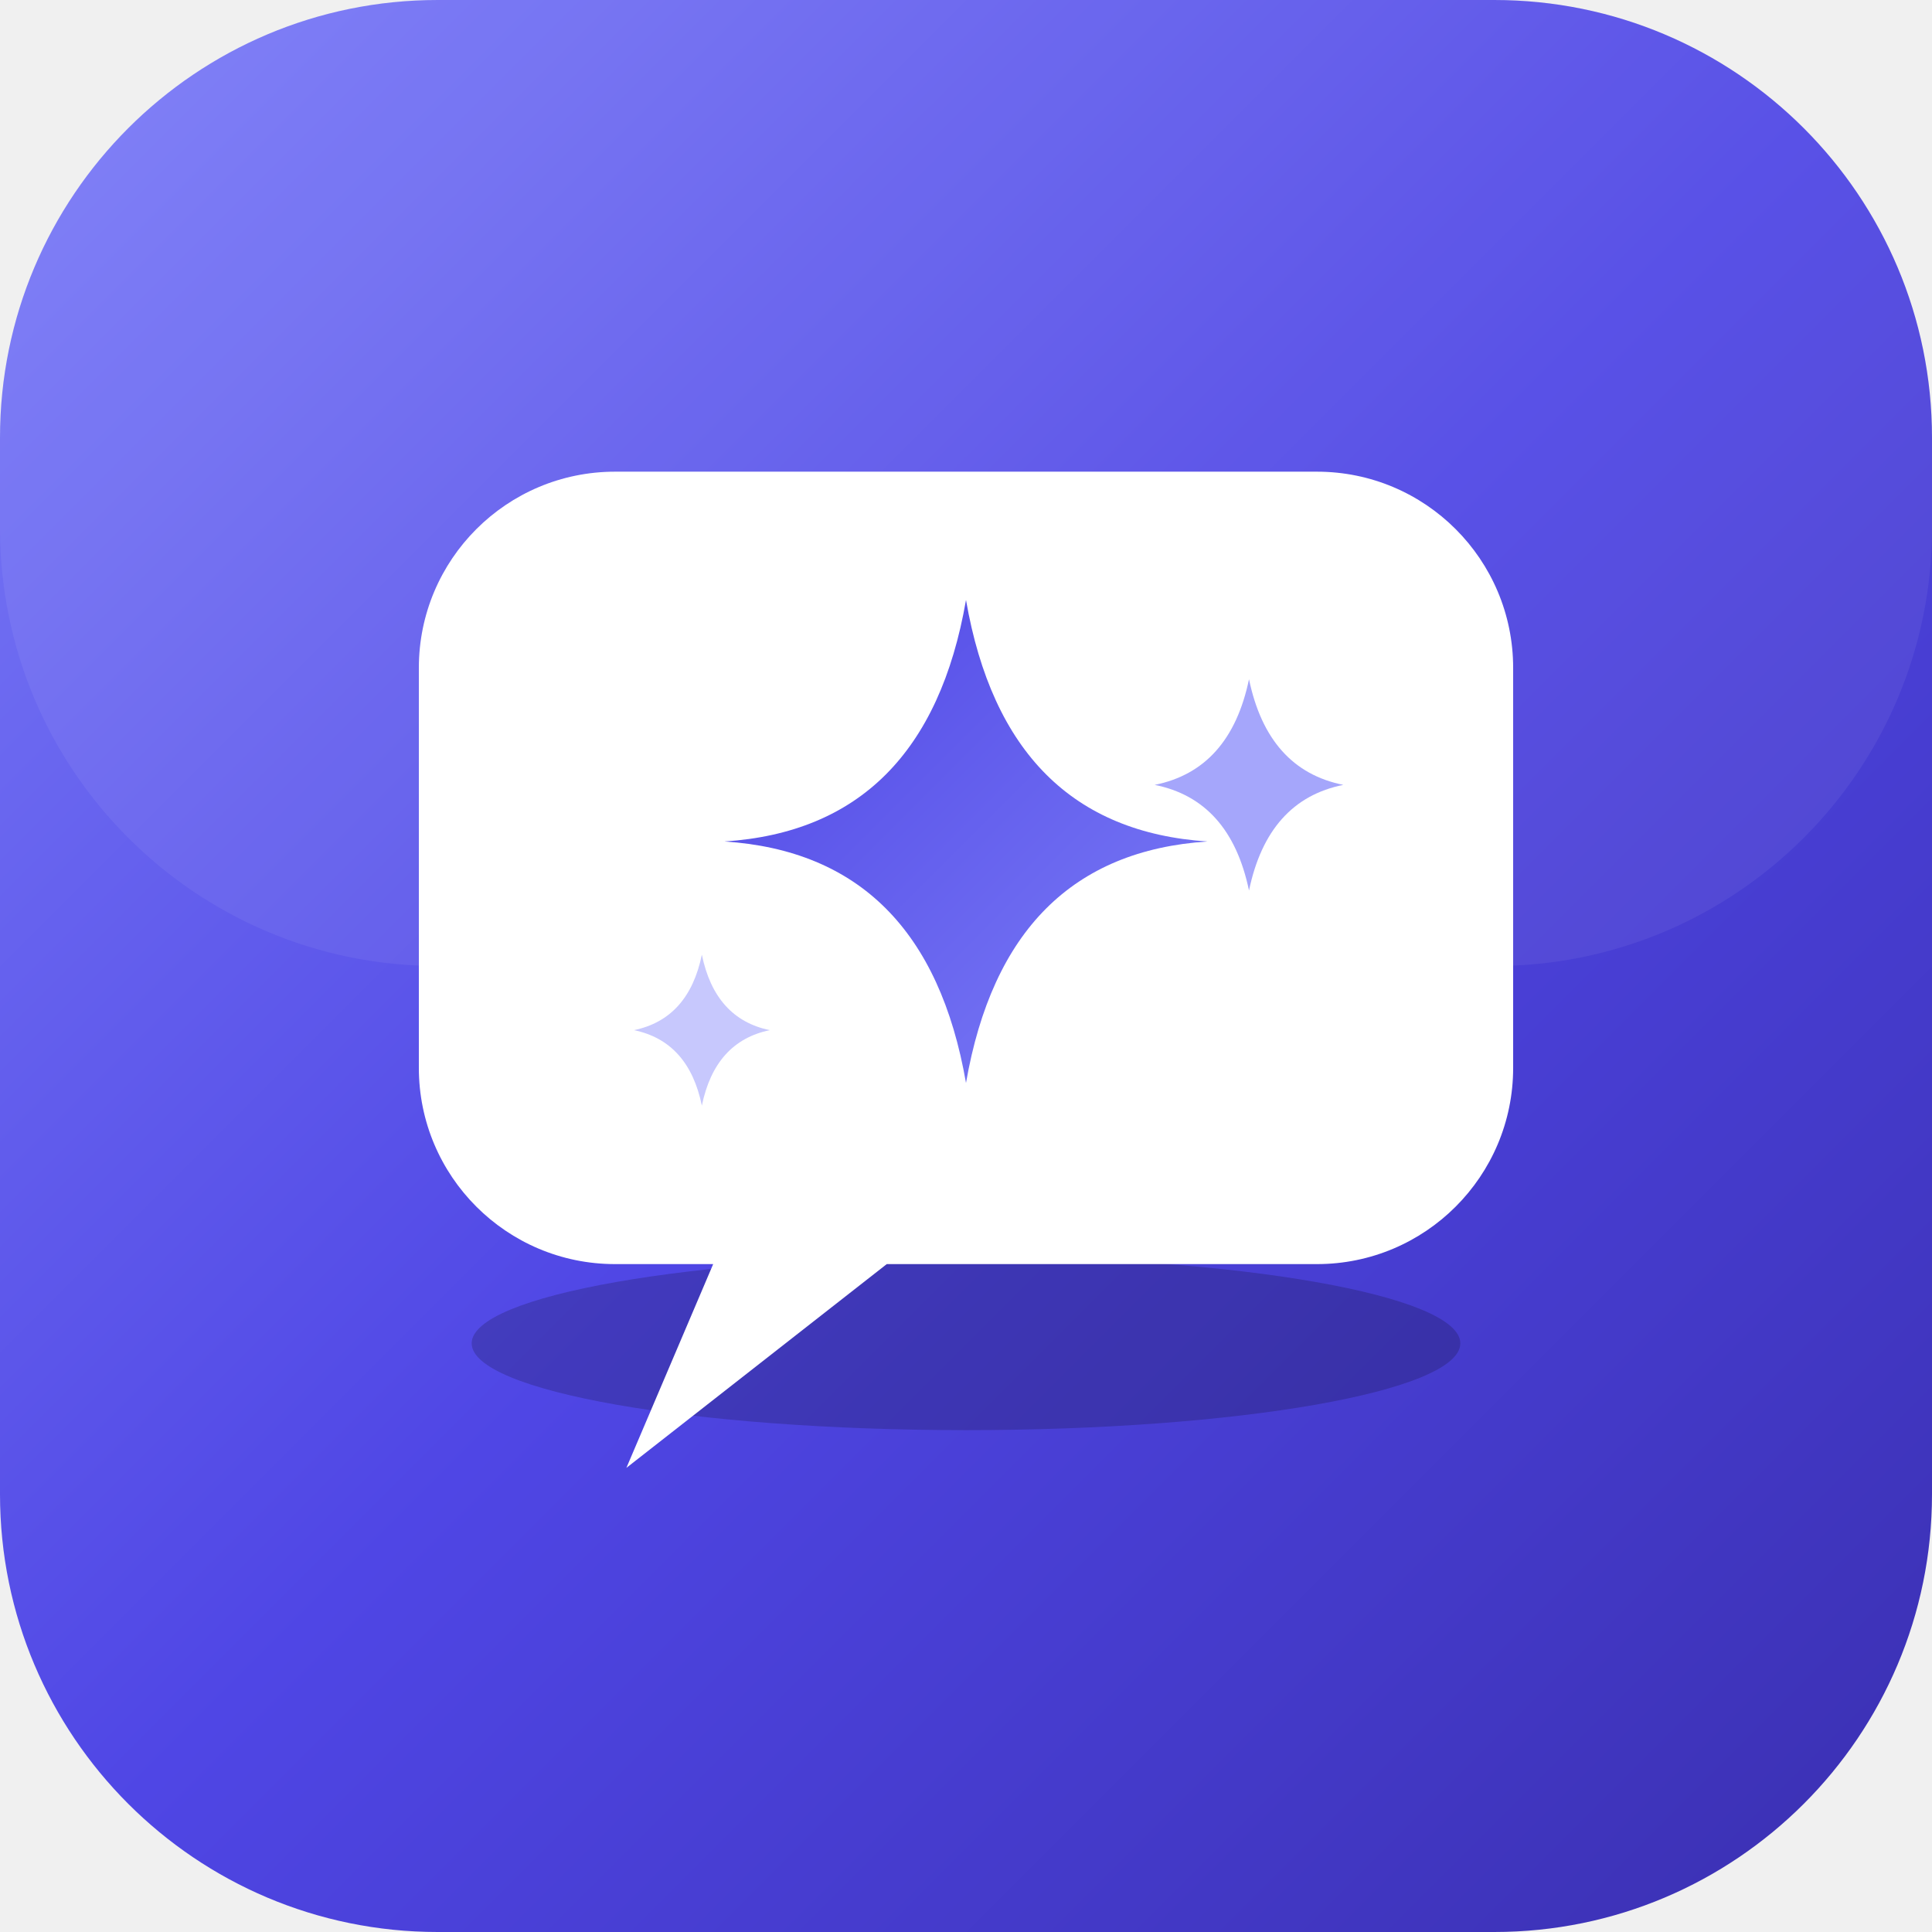
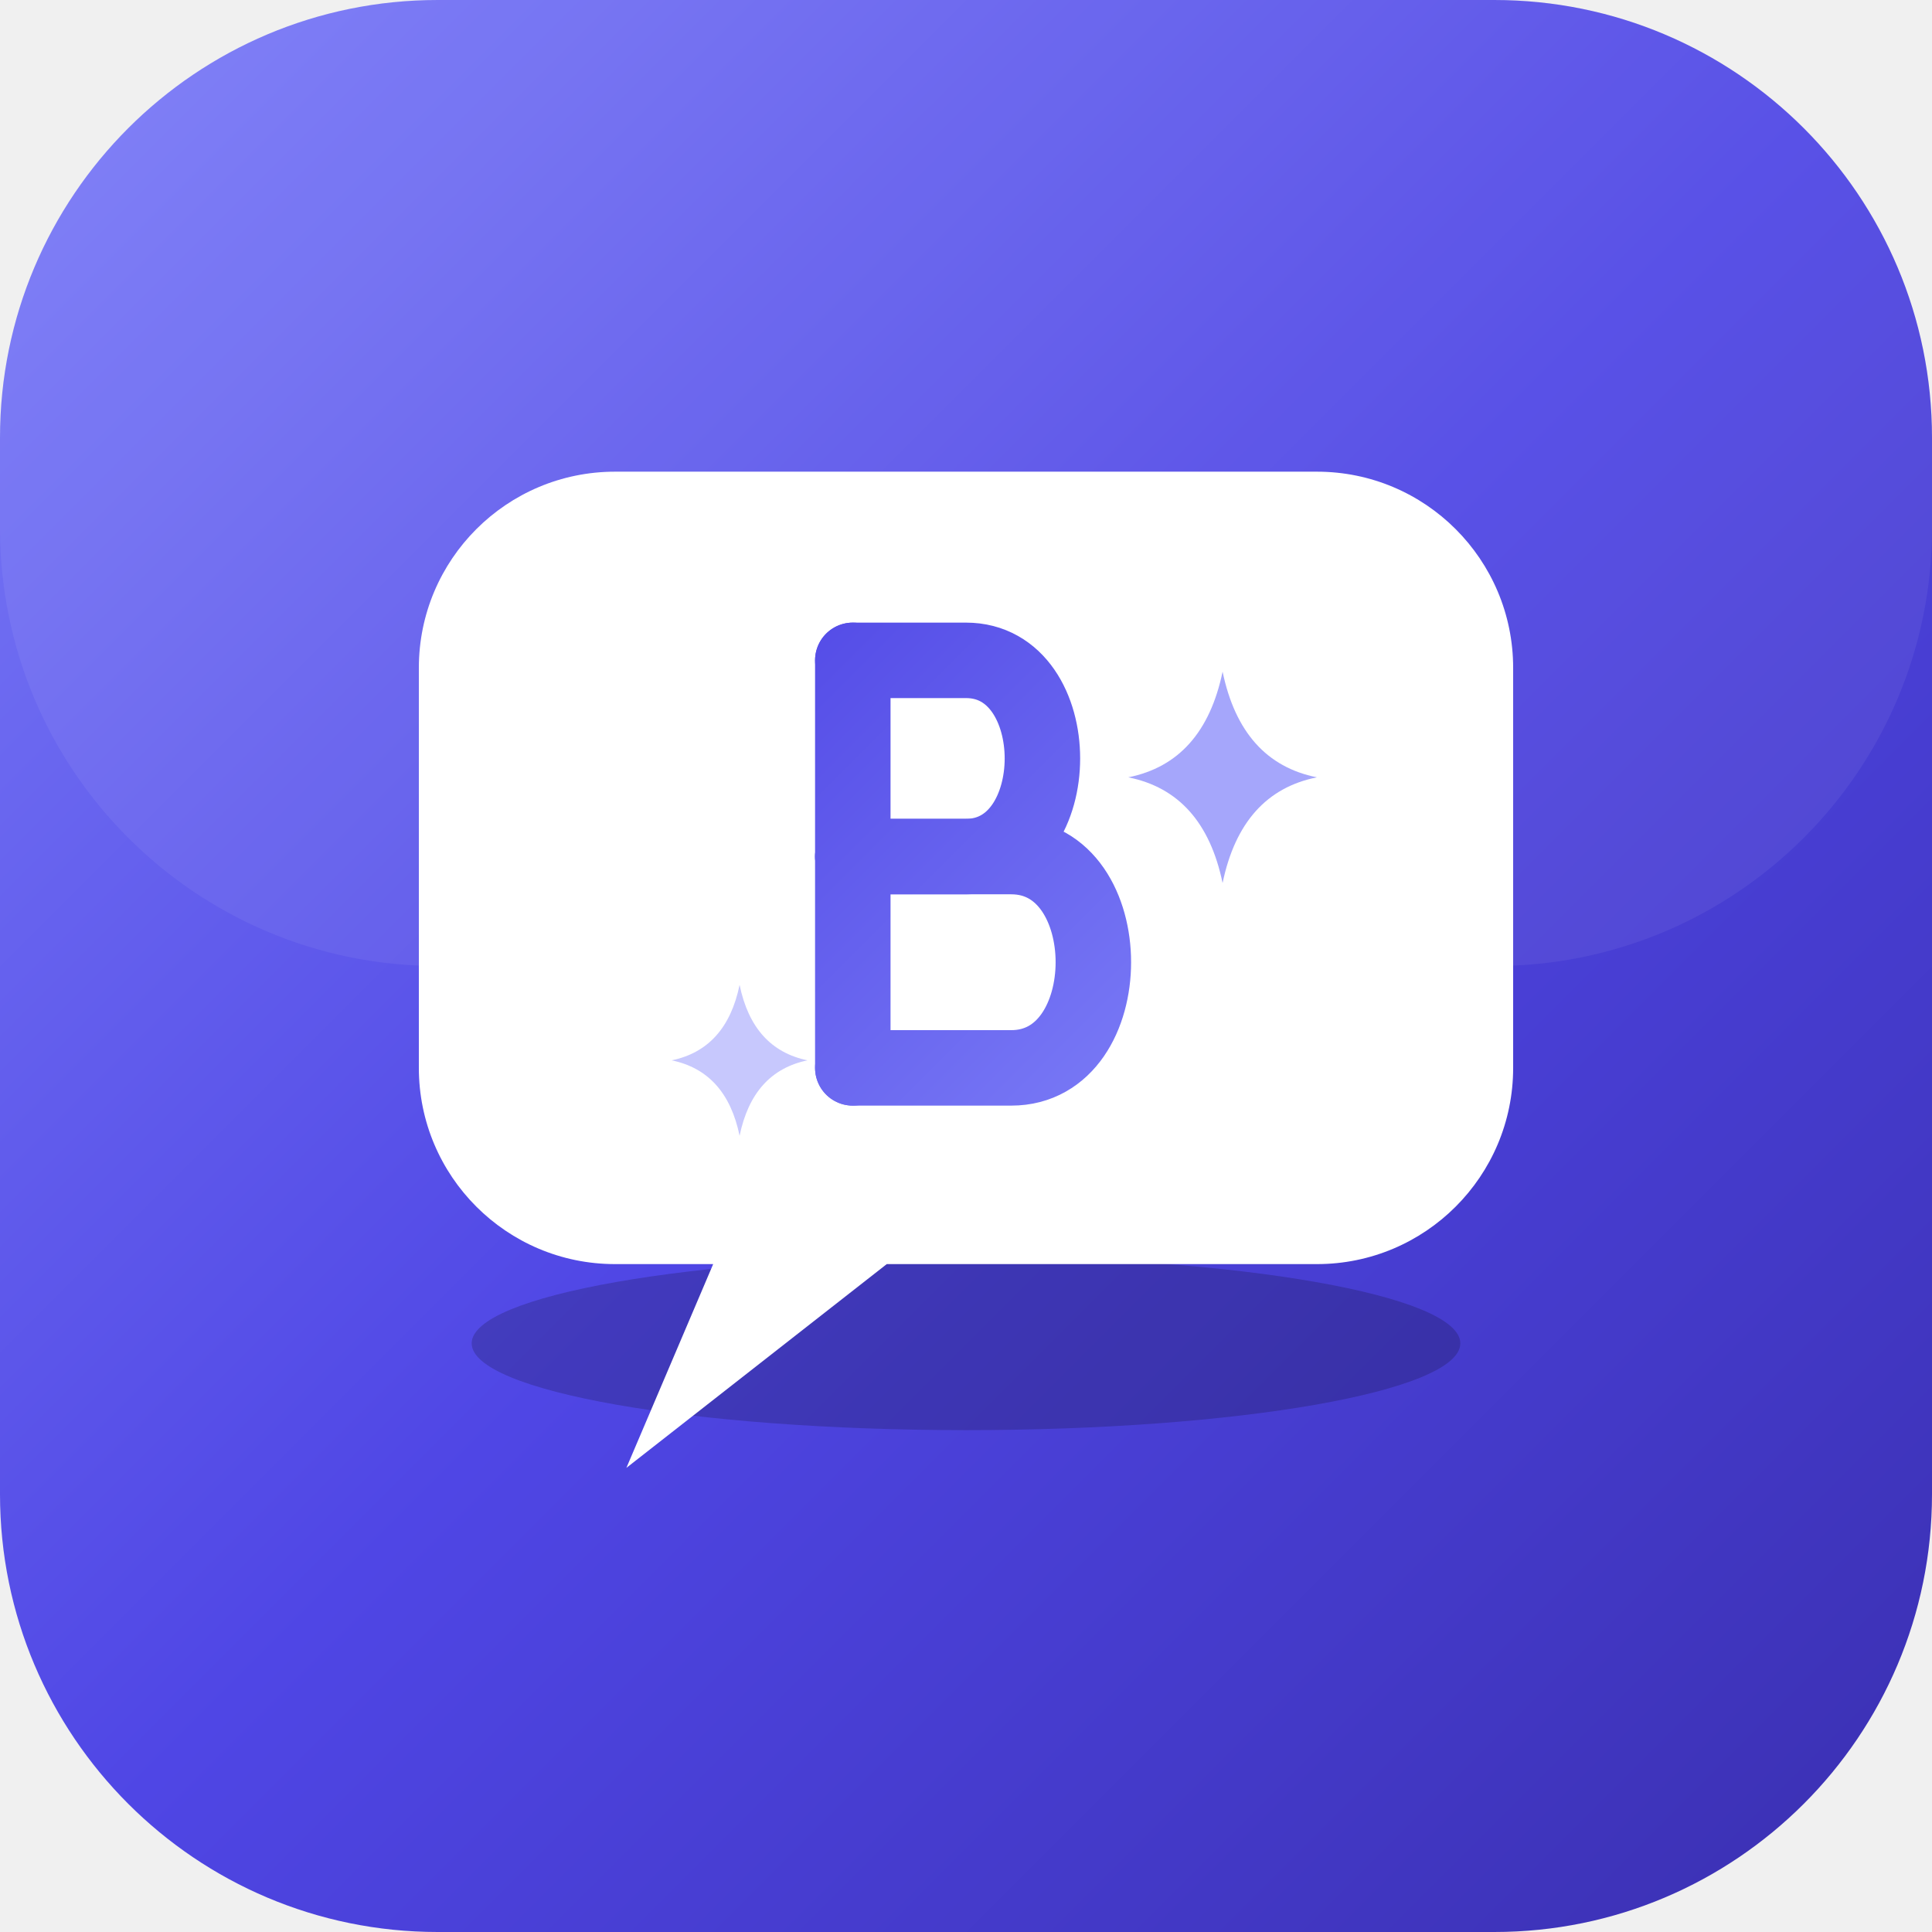
<svg xmlns="http://www.w3.org/2000/svg" width="1024" height="1024" viewBox="0 0 1024 1024" fill="none">
  <defs>
    <linearGradient id="bg" x1="0" y1="0" x2="1024" y2="1024" gradientUnits="userSpaceOnUse">
      <stop offset="0" stop-color="#7C7DF7" />
      <stop offset="0.5" stop-color="#4F46E5" />
      <stop offset="1" stop-color="#3A2FB0" />
    </linearGradient>
    <linearGradient id="spark" x1="384" y1="318" x2="640" y2="574" gradientUnits="userSpaceOnUse">
      <stop offset="0" stop-color="#4F46E5" />
      <stop offset="1" stop-color="#7C7DF7" />
    </linearGradient>
  </defs>
  <rect x="0" y="0" width="1024" height="1024" rx="232" fill="url(#bg)" />
  <rect x="0" y="0" width="1024" height="512" rx="232" fill="#FFFFFF" opacity="0.06" />
  <ellipse cx="512" cy="712" rx="262" ry="46" fill="#000000" opacity="0.18" />
  <path d="M326 250 H698 A104 104 0 0 1 802 354 V566 A104 104 0 0 1 698 670 H470            L332 778 L378 670 H326 A104 104 0 0 1 222 566 V354 A104 104 0 0 1 326 250 Z" fill="#FFFFFF" />
-   <path d="M512 318 Q533 439 640 446 Q533 453 512 574 Q491 453 384 446 Q491 439 512 318 Z" fill="url(#spark)" />
-   <path d="M662 360 Q672 408 712 416 Q672 424 662 472 Q652 424 612 416 Q652 408 662 360 Z" fill="#A5A6FB" />
-   <path d="M372 506 Q379 540 408 546 Q379 552 372 586 Q365 552 336 546 Q365 540 372 506 Z" fill="#C7C8FD" />
+   <g stroke="url(#spark)" stroke-width="40" fill="none" stroke-linecap="round" stroke-linejoin="round">
+     <path d="M452 350 V566" />
+     <path d="M452 350 H512 C566 350 566 454 512 454 H452" />
+     <path d="M452 454 H536 C594 454 594 566 536 566 H452" />
+   </g>
+   <path d="M648 356 Q658 404 698 412 Q658 420 648 468 Q638 420 598 412 Q638 404 648 356 Z" fill="#A5A6FB" />
+   <path d="M392 522 Q399 556 428 562 Q399 568 392 602 Q385 568 356 562 Q385 556 392 522 Z" fill="#C7C8FD" />
</svg>
